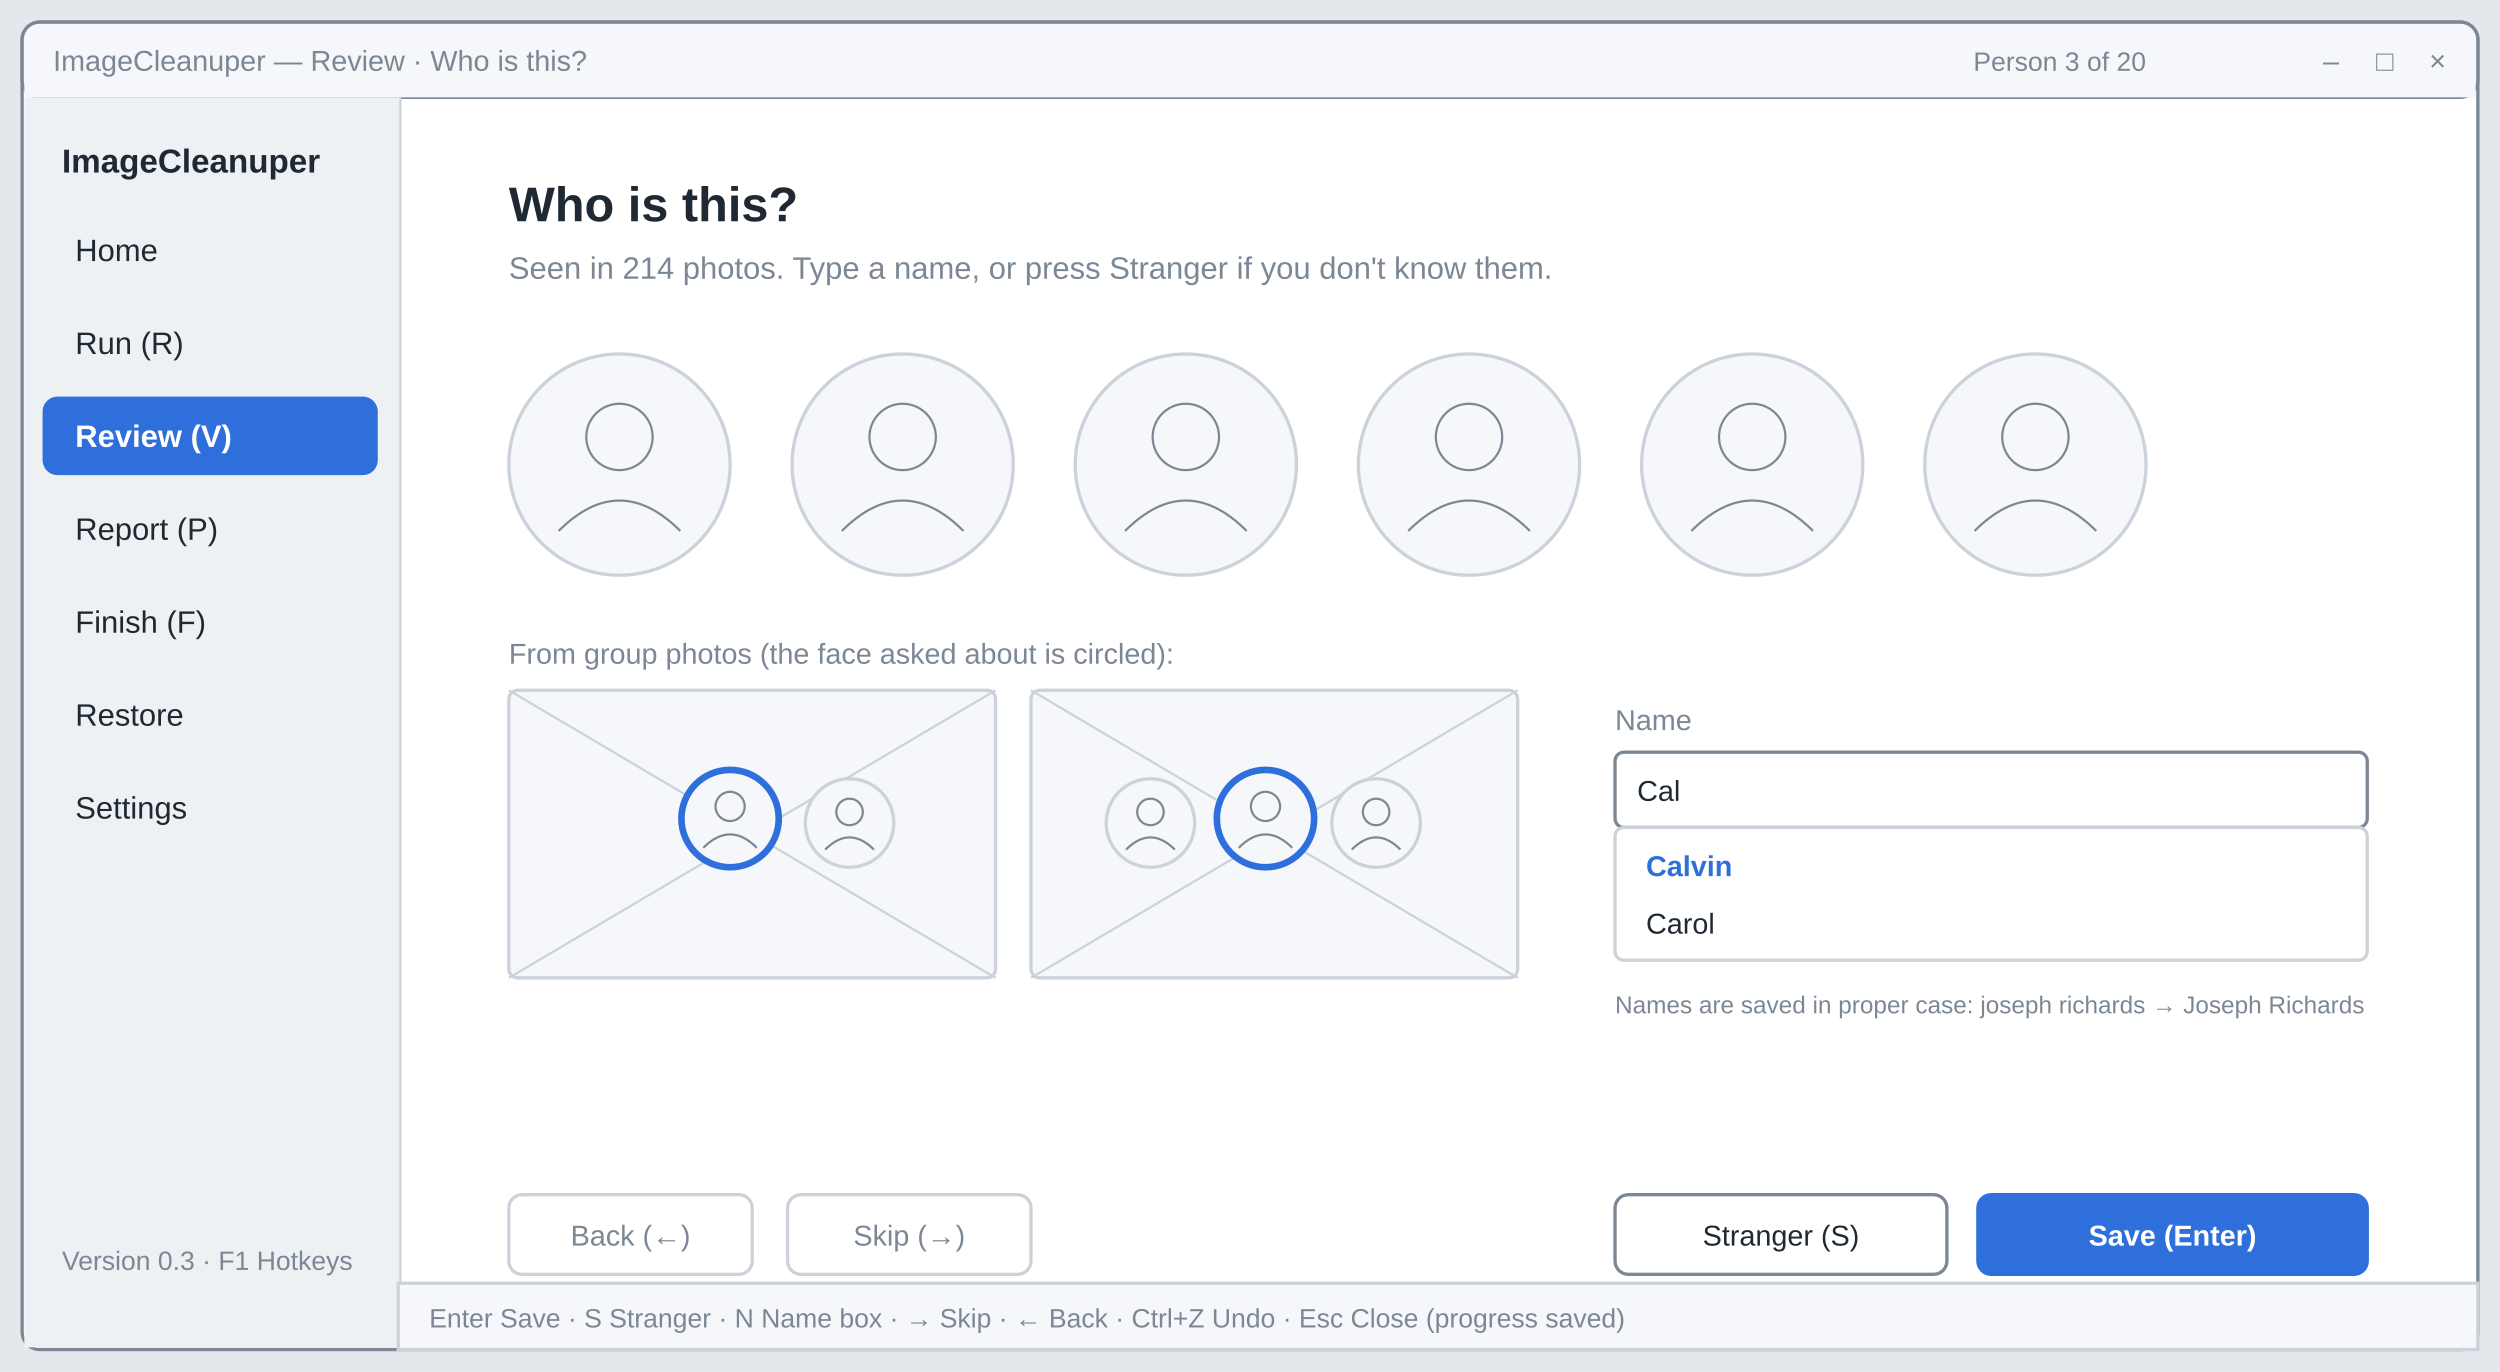
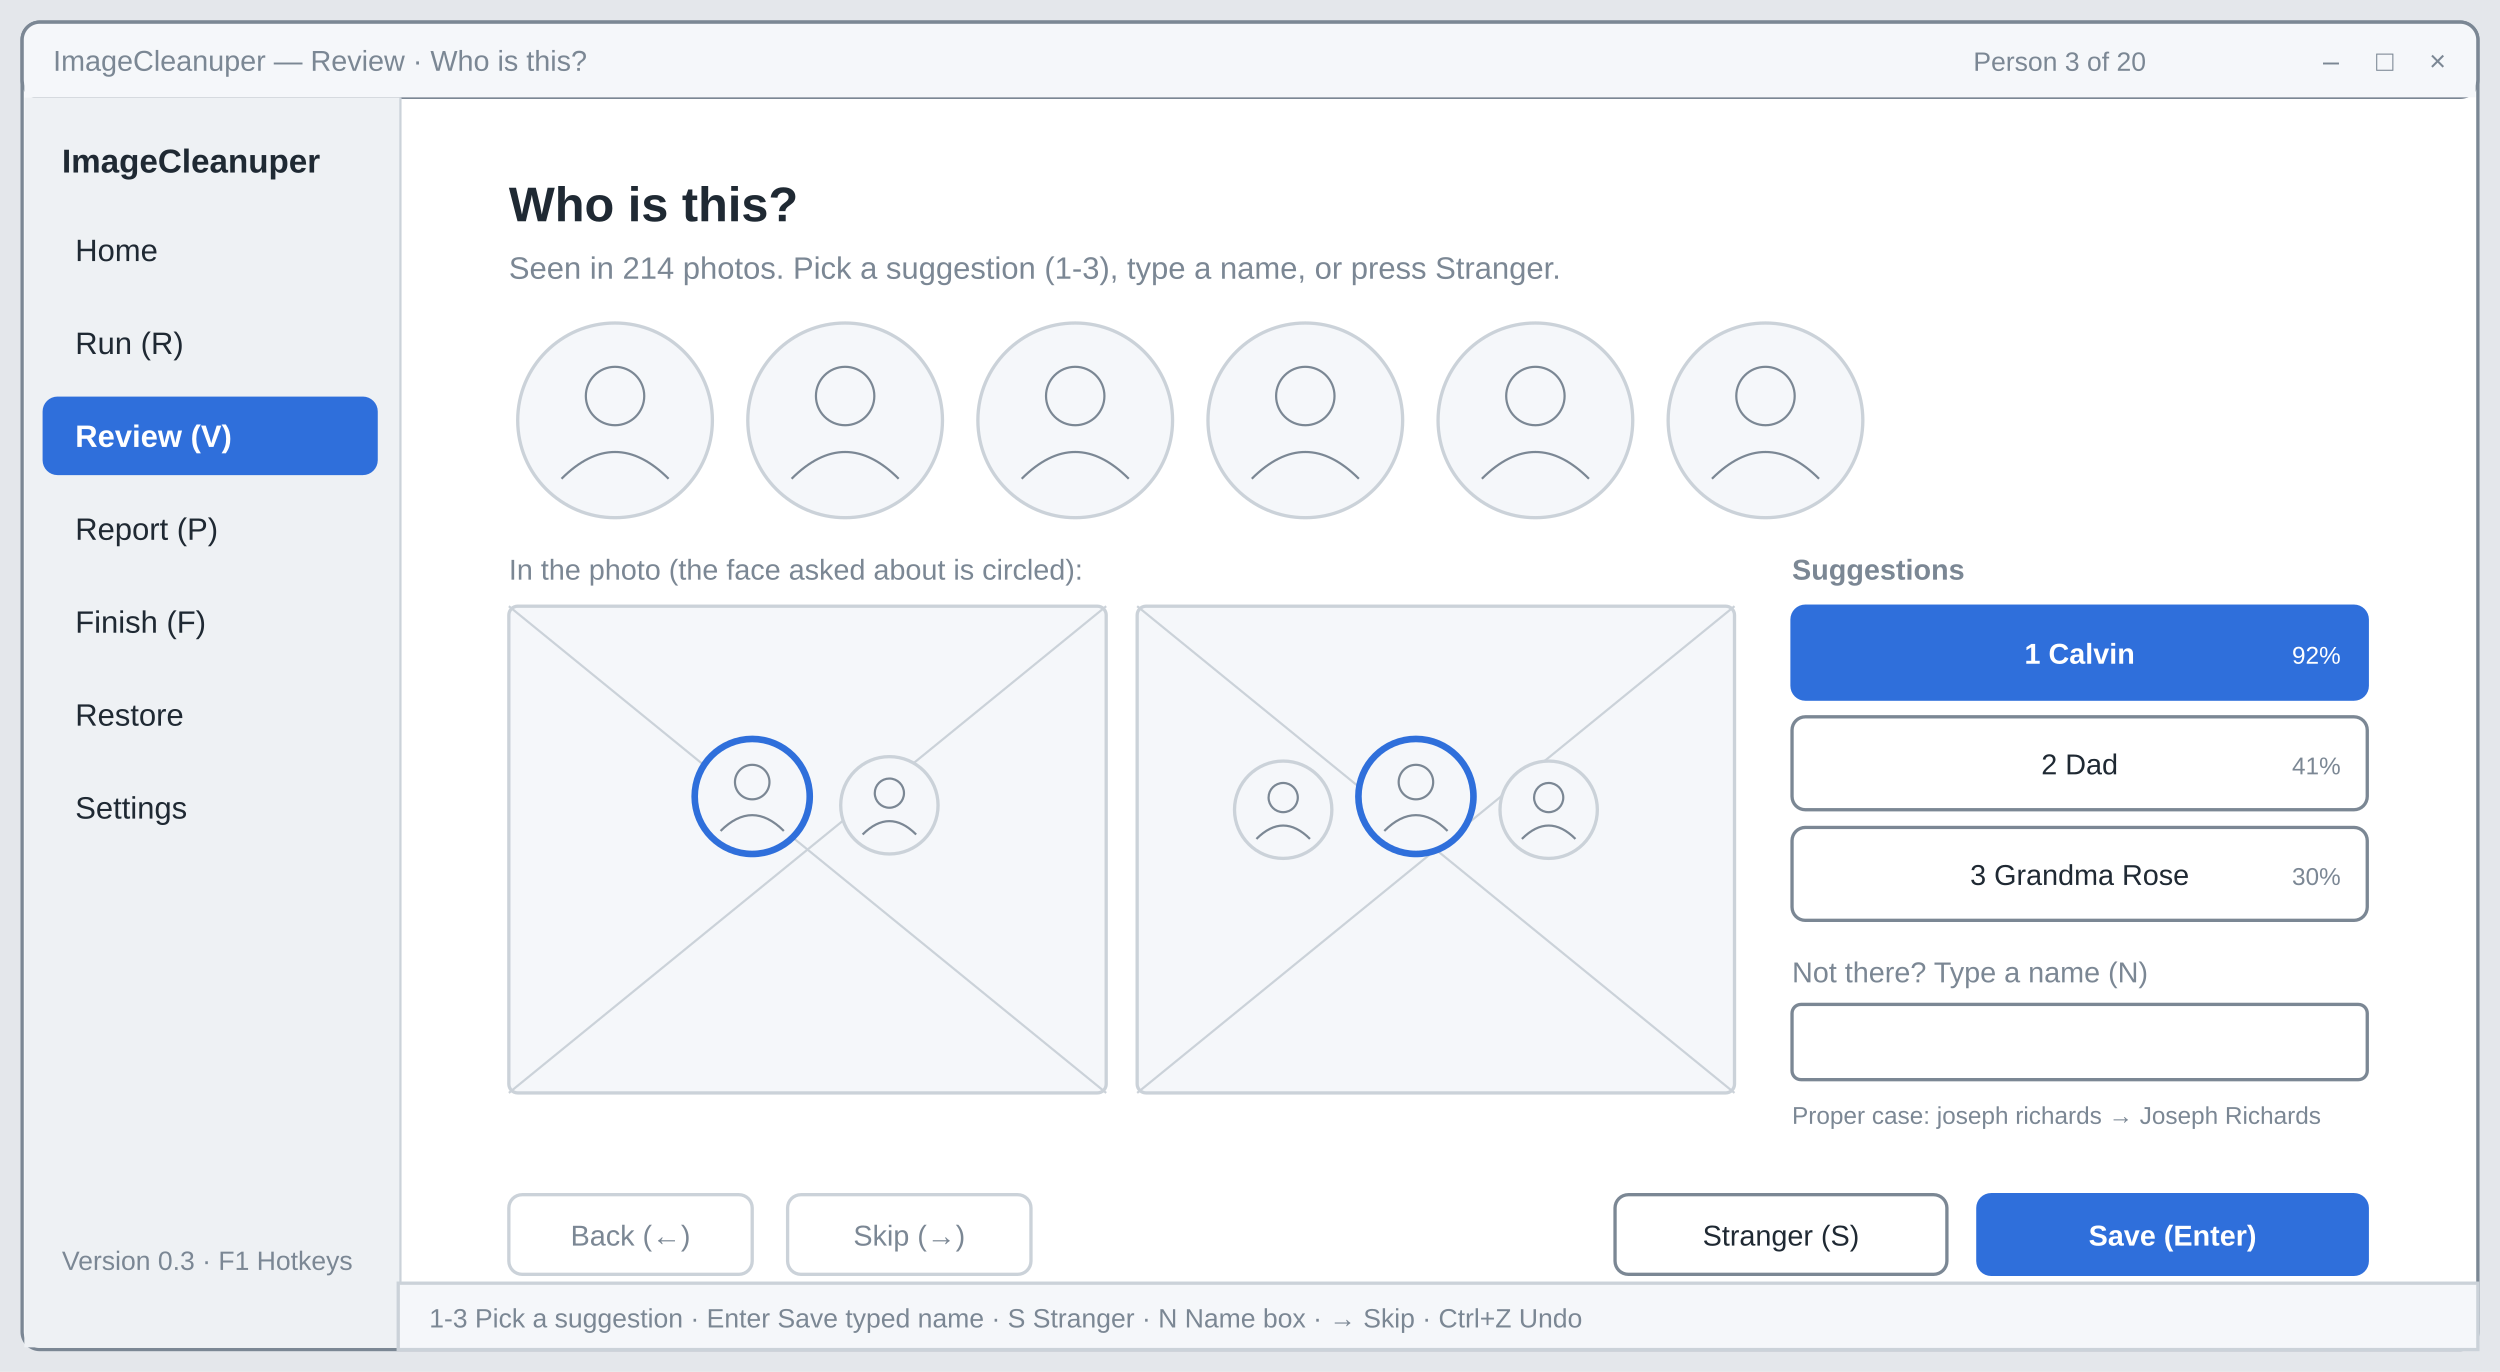
<svg xmlns="http://www.w3.org/2000/svg" viewBox="0 0 1130 620" width="1130" height="620" role="img" aria-label="Review · Who is this? wireframe">
  <rect x="0" y="0" width="1130" height="620" fill="#e4e7eb" />
  <rect x="10" y="10" width="1110" height="600" rx="8" fill="#ffffff" stroke="#7b8794" stroke-width="1.5" />
  <rect x="10" y="10" width="1110" height="34" rx="8" fill="#f5f7fa" stroke="#7b8794" stroke-width="1.5" />
  <rect x="11" y="36" width="1108" height="8" fill="#f5f7fa" />
  <text x="24" y="32" font-family="Segoe UI, Arial, sans-serif" font-size="13" fill="#7b8794" font-weight="normal" text-anchor="start">ImageCleanuper — Review · Who is this?</text>
  <text x="1050" y="32" font-family="Segoe UI, Arial, sans-serif" font-size="13" fill="#7b8794" font-weight="normal" text-anchor="start">–</text>
  <text x="1074" y="32" font-family="Segoe UI, Arial, sans-serif" font-size="13" fill="#7b8794" font-weight="normal" text-anchor="start">□</text>
  <text x="1098" y="32" font-family="Segoe UI, Arial, sans-serif" font-size="13" fill="#7b8794" font-weight="normal" text-anchor="start">×</text>
  <text x="970" y="32" font-family="Segoe UI, Arial, sans-serif" font-size="12" fill="#7b8794" font-weight="normal" text-anchor="end">Person 3 of 20</text>
  <rect x="11" y="44" width="170" height="565" fill="#eef1f4" />
  <line x1="181" y1="44" x2="181" y2="609" stroke="#cbd2d9" />
  <text x="28" y="78" font-family="Segoe UI, Arial, sans-serif" font-size="15" fill="#1f2933" font-weight="bold" text-anchor="start">ImageCleanuper</text>
  <text x="34" y="118" font-family="Segoe UI, Arial, sans-serif" font-size="14" fill="#1f2933" font-weight="normal" text-anchor="start">Home</text>
  <text x="34" y="160" font-family="Segoe UI, Arial, sans-serif" font-size="14" fill="#1f2933" font-weight="normal" text-anchor="start">Run  (R)</text>
  <rect x="20" y="180" width="150" height="34" rx="6" fill="#2f6fdb" stroke="#2f6fdb" stroke-width="1.5" />
  <text x="34" y="202" font-family="Segoe UI, Arial, sans-serif" font-size="14" fill="#ffffff" font-weight="bold" text-anchor="start">Review  (V)</text>
  <text x="34" y="244" font-family="Segoe UI, Arial, sans-serif" font-size="14" fill="#1f2933" font-weight="normal" text-anchor="start">Report  (P)</text>
  <text x="34" y="286" font-family="Segoe UI, Arial, sans-serif" font-size="14" fill="#1f2933" font-weight="normal" text-anchor="start">Finish  (F)</text>
  <text x="34" y="328" font-family="Segoe UI, Arial, sans-serif" font-size="14" fill="#1f2933" font-weight="normal" text-anchor="start">Restore</text>
  <text x="34" y="370" font-family="Segoe UI, Arial, sans-serif" font-size="14" fill="#1f2933" font-weight="normal" text-anchor="start">Settings</text>
  <text x="28" y="574" font-family="Segoe UI, Arial, sans-serif" font-size="12" fill="#7b8794" font-weight="normal" text-anchor="start">Version 0.3 · F1 Hotkeys</text>
  <g transform="translate(170,0)">
    <text x="60" y="100" font-family="Segoe UI, Arial, sans-serif" font-size="22" fill="#1f2933" font-weight="bold" text-anchor="start">Who is this?</text>
-     <text x="60" y="126" font-family="Segoe UI, Arial, sans-serif" font-size="14" fill="#7b8794" font-weight="normal" text-anchor="start">Seen in 214 photos. Type a name, or press Stranger if you don't know them.</text>
-     <circle cx="110" cy="210" r="50" fill="#f5f7fa" stroke="#cbd2d9" stroke-width="1.5" />
-     <circle cx="110" cy="197.5" r="15.0" fill="none" stroke="#7b8794" />
-     <path d="M82.5,240.0 Q110,212.5 137.5,240.0" fill="none" stroke="#7b8794" />
-     <circle cx="238" cy="210" r="50" fill="#f5f7fa" stroke="#cbd2d9" stroke-width="1.5" />
-     <circle cx="238" cy="197.5" r="15.0" fill="none" stroke="#7b8794" />
-     <path d="M210.5,240.0 Q238,212.5 265.5,240.0" fill="none" stroke="#7b8794" />
-     <circle cx="366" cy="210" r="50" fill="#f5f7fa" stroke="#cbd2d9" stroke-width="1.5" />
-     <circle cx="366" cy="197.5" r="15.0" fill="none" stroke="#7b8794" />
-     <path d="M338.5,240.0 Q366,212.5 393.5,240.0" fill="none" stroke="#7b8794" />
-     <circle cx="494" cy="210" r="50" fill="#f5f7fa" stroke="#cbd2d9" stroke-width="1.5" />
-     <circle cx="494" cy="197.5" r="15.0" fill="none" stroke="#7b8794" />
-     <path d="M466.5,240.0 Q494,212.5 521.5,240.0" fill="none" stroke="#7b8794" />
-     <circle cx="622" cy="210" r="50" fill="#f5f7fa" stroke="#cbd2d9" stroke-width="1.5" />
-     <circle cx="622" cy="197.5" r="15.0" fill="none" stroke="#7b8794" />
-     <path d="M594.5,240.0 Q622,212.5 649.5,240.0" fill="none" stroke="#7b8794" />
-     <circle cx="750" cy="210" r="50" fill="#f5f7fa" stroke="#cbd2d9" stroke-width="1.5" />
-     <circle cx="750" cy="197.5" r="15.0" fill="none" stroke="#7b8794" />
-     <path d="M722.5,240.0 Q750,212.5 777.5,240.0" fill="none" stroke="#7b8794" />
-     <text x="60" y="300" font-family="Segoe UI, Arial, sans-serif" font-size="13" fill="#7b8794" font-weight="normal" text-anchor="start">From group photos (the face asked about is circled):</text>
-     <rect x="60" y="312" width="220" height="130" rx="4" fill="#f5f7fa" stroke="#cbd2d9" stroke-width="1.5" />
-     <line x1="60" y1="312" x2="280" y2="442" stroke="#cbd2d9" />
-     <line x1="280" y1="312" x2="60" y2="442" stroke="#cbd2d9" />
-     <rect x="296" y="312" width="220" height="130" rx="4" fill="#f5f7fa" stroke="#cbd2d9" stroke-width="1.5" />
-     <line x1="296" y1="312" x2="516" y2="442" stroke="#cbd2d9" />
-     <line x1="516" y1="312" x2="296" y2="442" stroke="#cbd2d9" />
-     <circle cx="160" cy="370" r="22" fill="#f5f7fa" stroke="#2f6fdb" stroke-width="3" />
-     <circle cx="160" cy="364.5" r="6.6" fill="none" stroke="#7b8794" />
-     <path d="M147.9,383.2 Q160,371.1 172.1,383.2" fill="none" stroke="#7b8794" />
-     <circle cx="214" cy="372" r="20" fill="#f5f7fa" stroke="#cbd2d9" stroke-width="1.5" />
-     <circle cx="214" cy="367.0" r="6.0" fill="none" stroke="#7b8794" />
-     <path d="M203.0,384.0 Q214,373.0 225.0,384.0" fill="none" stroke="#7b8794" />
-     <circle cx="350" cy="372" r="20" fill="#f5f7fa" stroke="#cbd2d9" stroke-width="1.5" />
-     <circle cx="350" cy="367.0" r="6.0" fill="none" stroke="#7b8794" />
-     <path d="M339.0,384.0 Q350,373.0 361.0,384.0" fill="none" stroke="#7b8794" />
-     <circle cx="402" cy="370" r="22" fill="#f5f7fa" stroke="#2f6fdb" stroke-width="3" />
-     <circle cx="402" cy="364.5" r="6.6" fill="none" stroke="#7b8794" />
-     <path d="M389.9,383.2 Q402,371.1 414.1,383.2" fill="none" stroke="#7b8794" />
-     <circle cx="452" cy="372" r="20" fill="#f5f7fa" stroke="#cbd2d9" stroke-width="1.5" />
-     <circle cx="452" cy="367.0" r="6.0" fill="none" stroke="#7b8794" />
-     <path d="M441.0,384.0 Q452,373.0 463.0,384.0" fill="none" stroke="#7b8794" />
-     <text x="560" y="330" font-family="Segoe UI, Arial, sans-serif" font-size="13" fill="#7b8794" font-weight="normal" text-anchor="start">Name</text>
-     <rect x="560" y="340" width="340" height="34" rx="4" fill="#ffffff" stroke="#7b8794" stroke-width="1.5" />
-     <text x="570" y="362.0" font-family="Segoe UI, Arial, sans-serif" font-size="13" fill="#1f2933" font-weight="normal" text-anchor="start">Cal</text>
-     <rect x="560" y="374" width="340" height="60" rx="4" fill="#ffffff" stroke="#cbd2d9" stroke-width="1.5" />
-     <text x="574" y="396" font-family="Segoe UI, Arial, sans-serif" font-size="13" fill="#2f6fdb" font-weight="bold" text-anchor="start">Calvin</text>
-     <text x="574" y="422" font-family="Segoe UI, Arial, sans-serif" font-size="13" fill="#1f2933" font-weight="normal" text-anchor="start">Carol</text>
-     <text x="560" y="458" font-family="Segoe UI, Arial, sans-serif" font-size="11" fill="#7b8794" font-weight="normal" text-anchor="start">Names are saved in proper case: joseph richards → Joseph Richards</text>
+     <text x="60" y="126" font-family="Segoe UI, Arial, sans-serif" font-size="14" fill="#7b8794" font-weight="normal" text-anchor="start">Seen in 214 photos. Pick a suggestion (1-3), type a name, or press Stranger.</text>
+     <circle cx="108" cy="190" r="44" fill="#f5f7fa" stroke="#cbd2d9" stroke-width="1.5" />
+     <circle cx="108" cy="179.0" r="13.2" fill="none" stroke="#7b8794" />
+     <path d="M83.8,216.4 Q108,192.2 132.2,216.4" fill="none" stroke="#7b8794" />
+     <circle cx="212" cy="190" r="44" fill="#f5f7fa" stroke="#cbd2d9" stroke-width="1.5" />
+     <circle cx="212" cy="179.0" r="13.2" fill="none" stroke="#7b8794" />
+     <path d="M187.8,216.4 Q212,192.2 236.2,216.4" fill="none" stroke="#7b8794" />
+     <circle cx="316" cy="190" r="44" fill="#f5f7fa" stroke="#cbd2d9" stroke-width="1.5" />
+     <circle cx="316" cy="179.0" r="13.2" fill="none" stroke="#7b8794" />
+     <path d="M291.8,216.4 Q316,192.2 340.2,216.4" fill="none" stroke="#7b8794" />
+     <circle cx="420" cy="190" r="44" fill="#f5f7fa" stroke="#cbd2d9" stroke-width="1.5" />
+     <circle cx="420" cy="179.0" r="13.2" fill="none" stroke="#7b8794" />
+     <path d="M395.8,216.4 Q420,192.2 444.2,216.4" fill="none" stroke="#7b8794" />
+     <circle cx="524" cy="190" r="44" fill="#f5f7fa" stroke="#cbd2d9" stroke-width="1.5" />
+     <circle cx="524" cy="179.0" r="13.2" fill="none" stroke="#7b8794" />
+     <path d="M499.8,216.4 Q524,192.2 548.2,216.4" fill="none" stroke="#7b8794" />
+     <circle cx="628" cy="190" r="44" fill="#f5f7fa" stroke="#cbd2d9" stroke-width="1.5" />
+     <circle cx="628" cy="179.0" r="13.2" fill="none" stroke="#7b8794" />
+     <path d="M603.8,216.4 Q628,192.2 652.2,216.4" fill="none" stroke="#7b8794" />
+     <text x="60" y="262" font-family="Segoe UI, Arial, sans-serif" font-size="13" fill="#7b8794" font-weight="normal" text-anchor="start">In the photo (the face asked about is circled):</text>
+     <rect x="60" y="274" width="270" height="220" rx="4" fill="#f5f7fa" stroke="#cbd2d9" stroke-width="1.5" />
+     <line x1="60" y1="274" x2="330" y2="494" stroke="#cbd2d9" />
+     <line x1="330" y1="274" x2="60" y2="494" stroke="#cbd2d9" />
+     <rect x="344" y="274" width="270" height="220" rx="4" fill="#f5f7fa" stroke="#cbd2d9" stroke-width="1.5" />
+     <line x1="344" y1="274" x2="614" y2="494" stroke="#cbd2d9" />
+     <line x1="614" y1="274" x2="344" y2="494" stroke="#cbd2d9" />
+     <circle cx="170" cy="360" r="26" fill="#f5f7fa" stroke="#2f6fdb" stroke-width="3" />
+     <circle cx="170" cy="353.5" r="7.8" fill="none" stroke="#7b8794" />
+     <path d="M155.7,375.6 Q170,361.3 184.3,375.6" fill="none" stroke="#7b8794" />
+     <circle cx="232" cy="364" r="22" fill="#f5f7fa" stroke="#cbd2d9" stroke-width="1.5" />
+     <circle cx="232" cy="358.5" r="6.6" fill="none" stroke="#7b8794" />
+     <path d="M219.9,377.2 Q232,365.1 244.1,377.2" fill="none" stroke="#7b8794" />
+     <circle cx="410" cy="366" r="22" fill="#f5f7fa" stroke="#cbd2d9" stroke-width="1.5" />
+     <circle cx="410" cy="360.5" r="6.6" fill="none" stroke="#7b8794" />
+     <path d="M397.9,379.2 Q410,367.1 422.1,379.2" fill="none" stroke="#7b8794" />
+     <circle cx="470" cy="360" r="26" fill="#f5f7fa" stroke="#2f6fdb" stroke-width="3" />
+     <circle cx="470" cy="353.5" r="7.8" fill="none" stroke="#7b8794" />
+     <path d="M455.7,375.6 Q470,361.3 484.3,375.6" fill="none" stroke="#7b8794" />
+     <circle cx="530" cy="366" r="22" fill="#f5f7fa" stroke="#cbd2d9" stroke-width="1.5" />
+     <circle cx="530" cy="360.5" r="6.6" fill="none" stroke="#7b8794" />
+     <path d="M517.9,379.2 Q530,367.1 542.1,379.2" fill="none" stroke="#7b8794" />
+     <text x="640" y="262" font-family="Segoe UI, Arial, sans-serif" font-size="13" fill="#7b8794" font-weight="bold" text-anchor="start">Suggestions</text>
+     <rect x="640" y="274" width="260" height="42" rx="6" fill="#2f6fdb" stroke="#2f6fdb" stroke-width="1.5" />
+     <text x="770.0" y="300.0" font-family="Segoe UI, Arial, sans-serif" font-size="13" fill="#ffffff" font-weight="bold" text-anchor="middle">1   Calvin</text>
+     <text x="888" y="300" font-family="Segoe UI, Arial, sans-serif" font-size="11" fill="#ffffff" font-weight="normal" text-anchor="end">92%</text>
+     <rect x="640" y="324" width="260" height="42" rx="6" fill="#ffffff" stroke="#7b8794" stroke-width="1.5" />
+     <text x="770.0" y="350.0" font-family="Segoe UI, Arial, sans-serif" font-size="13" fill="#1f2933" font-weight="normal" text-anchor="middle">2   Dad</text>
+     <text x="888" y="350" font-family="Segoe UI, Arial, sans-serif" font-size="11" fill="#7b8794" font-weight="normal" text-anchor="end">41%</text>
+     <rect x="640" y="374" width="260" height="42" rx="6" fill="#ffffff" stroke="#7b8794" stroke-width="1.5" />
+     <text x="770.0" y="400.0" font-family="Segoe UI, Arial, sans-serif" font-size="13" fill="#1f2933" font-weight="normal" text-anchor="middle">3   Grandma Rose</text>
+     <text x="888" y="400" font-family="Segoe UI, Arial, sans-serif" font-size="11" fill="#7b8794" font-weight="normal" text-anchor="end">30%</text>
+     <text x="640" y="444" font-family="Segoe UI, Arial, sans-serif" font-size="13" fill="#7b8794" font-weight="normal" text-anchor="start">Not there? Type a name  (N)</text>
+     <rect x="640" y="454" width="260" height="34" rx="4" fill="#ffffff" stroke="#7b8794" stroke-width="1.5" />
+     <text x="650" y="476.0" font-family="Segoe UI, Arial, sans-serif" font-size="13" fill="#1f2933" font-weight="normal" text-anchor="start" />
+     <text x="640" y="508" font-family="Segoe UI, Arial, sans-serif" font-size="11" fill="#7b8794" font-weight="normal" text-anchor="start">Proper case: joseph richards → Joseph Richards</text>
    <rect x="60" y="540" width="110" height="36" rx="6" fill="#ffffff" stroke="#cbd2d9" stroke-width="1.5" />
    <text x="115.0" y="563.0" font-family="Segoe UI, Arial, sans-serif" font-size="13" fill="#7b8794" font-weight="normal" text-anchor="middle">Back  (←)</text>
    <rect x="186" y="540" width="110" height="36" rx="6" fill="#ffffff" stroke="#cbd2d9" stroke-width="1.5" />
    <text x="241.0" y="563.0" font-family="Segoe UI, Arial, sans-serif" font-size="13" fill="#7b8794" font-weight="normal" text-anchor="middle">Skip  (→)</text>
    <rect x="560" y="540" width="150" height="36" rx="6" fill="#ffffff" stroke="#7b8794" stroke-width="1.5" />
    <text x="635.0" y="563.0" font-family="Segoe UI, Arial, sans-serif" font-size="13" fill="#1f2933" font-weight="normal" text-anchor="middle">Stranger  (S)</text>
    <rect x="724" y="540" width="176" height="36" rx="6" fill="#2f6fdb" stroke="#2f6fdb" stroke-width="1.5" />
    <text x="812.0" y="563.0" font-family="Segoe UI, Arial, sans-serif" font-size="13" fill="#ffffff" font-weight="bold" text-anchor="middle">Save  (Enter)</text>
    <rect x="10" y="580" width="940" height="30" rx="0" fill="#f5f7fa" stroke="#cbd2d9" stroke-width="1.5" />
-     <text x="24" y="600" font-family="Segoe UI, Arial, sans-serif" font-size="12" fill="#7b8794" font-weight="normal" text-anchor="start">Enter Save · S Stranger · N Name box · → Skip · ← Back · Ctrl+Z Undo · Esc Close (progress saved)</text>
+     <text x="24" y="600" font-family="Segoe UI, Arial, sans-serif" font-size="12" fill="#7b8794" font-weight="normal" text-anchor="start">1-3 Pick a suggestion · Enter Save typed name · S Stranger · N Name box · → Skip · Ctrl+Z Undo</text>
  </g>
</svg>
